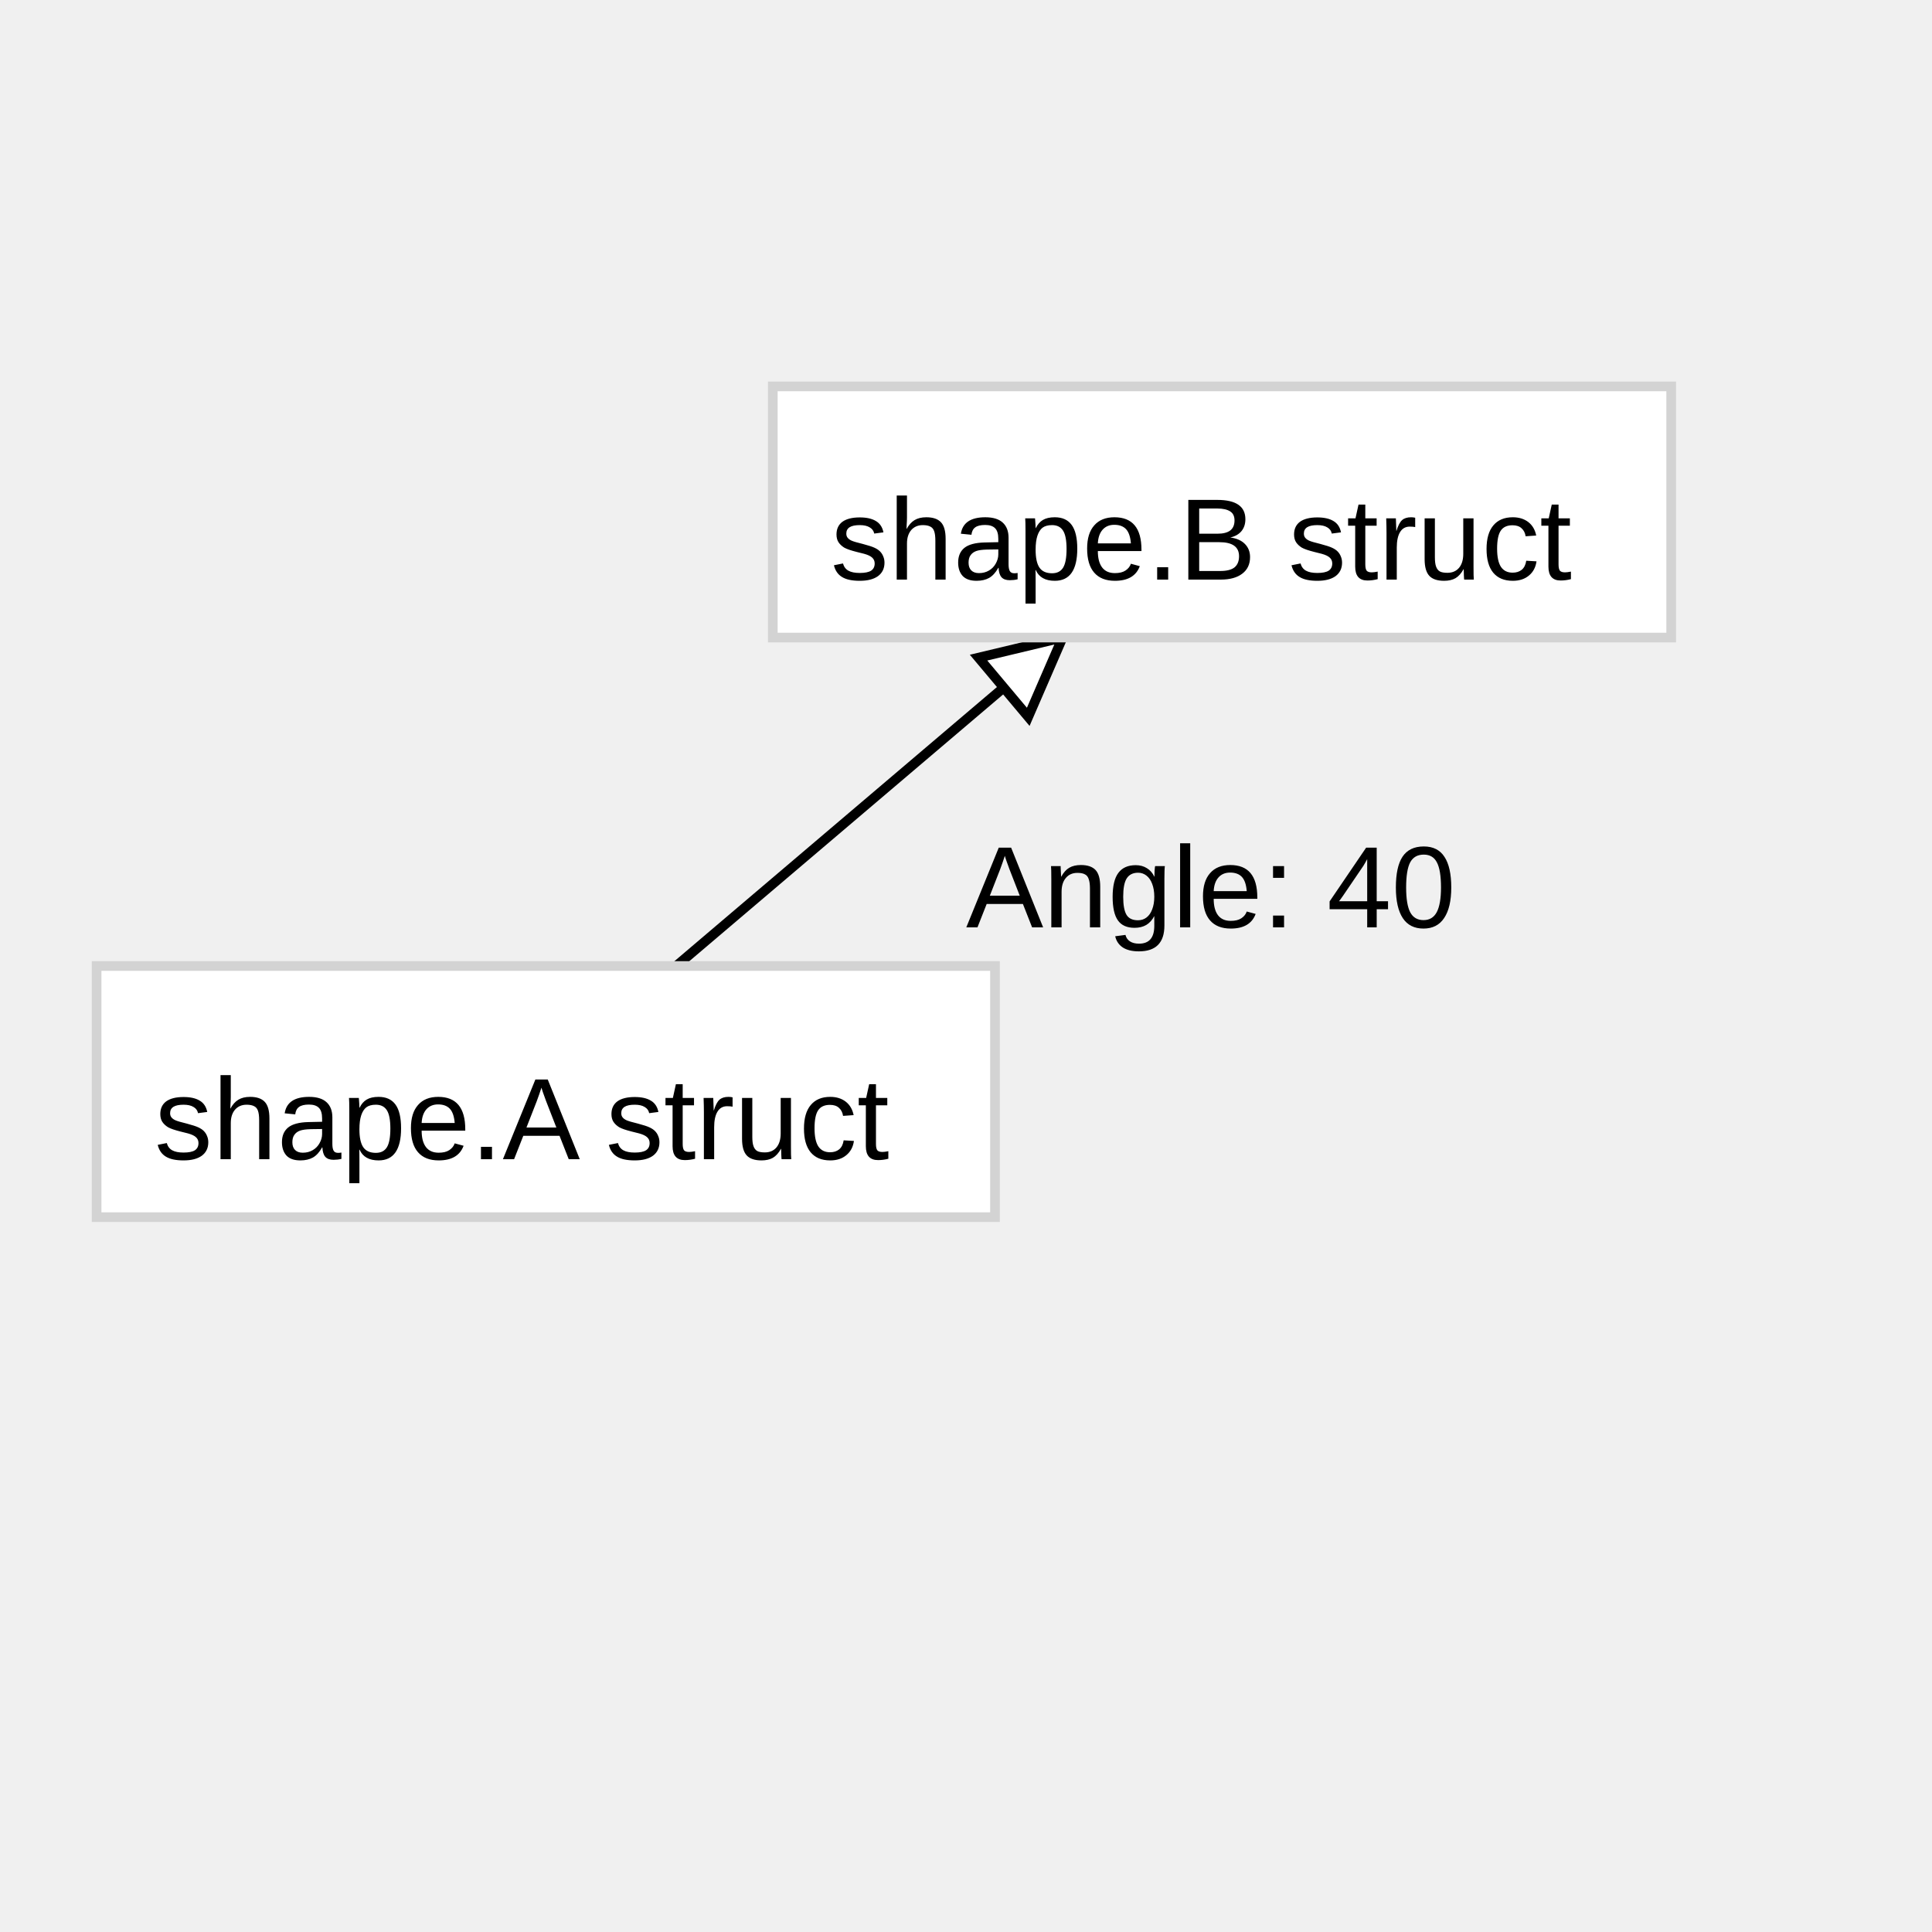
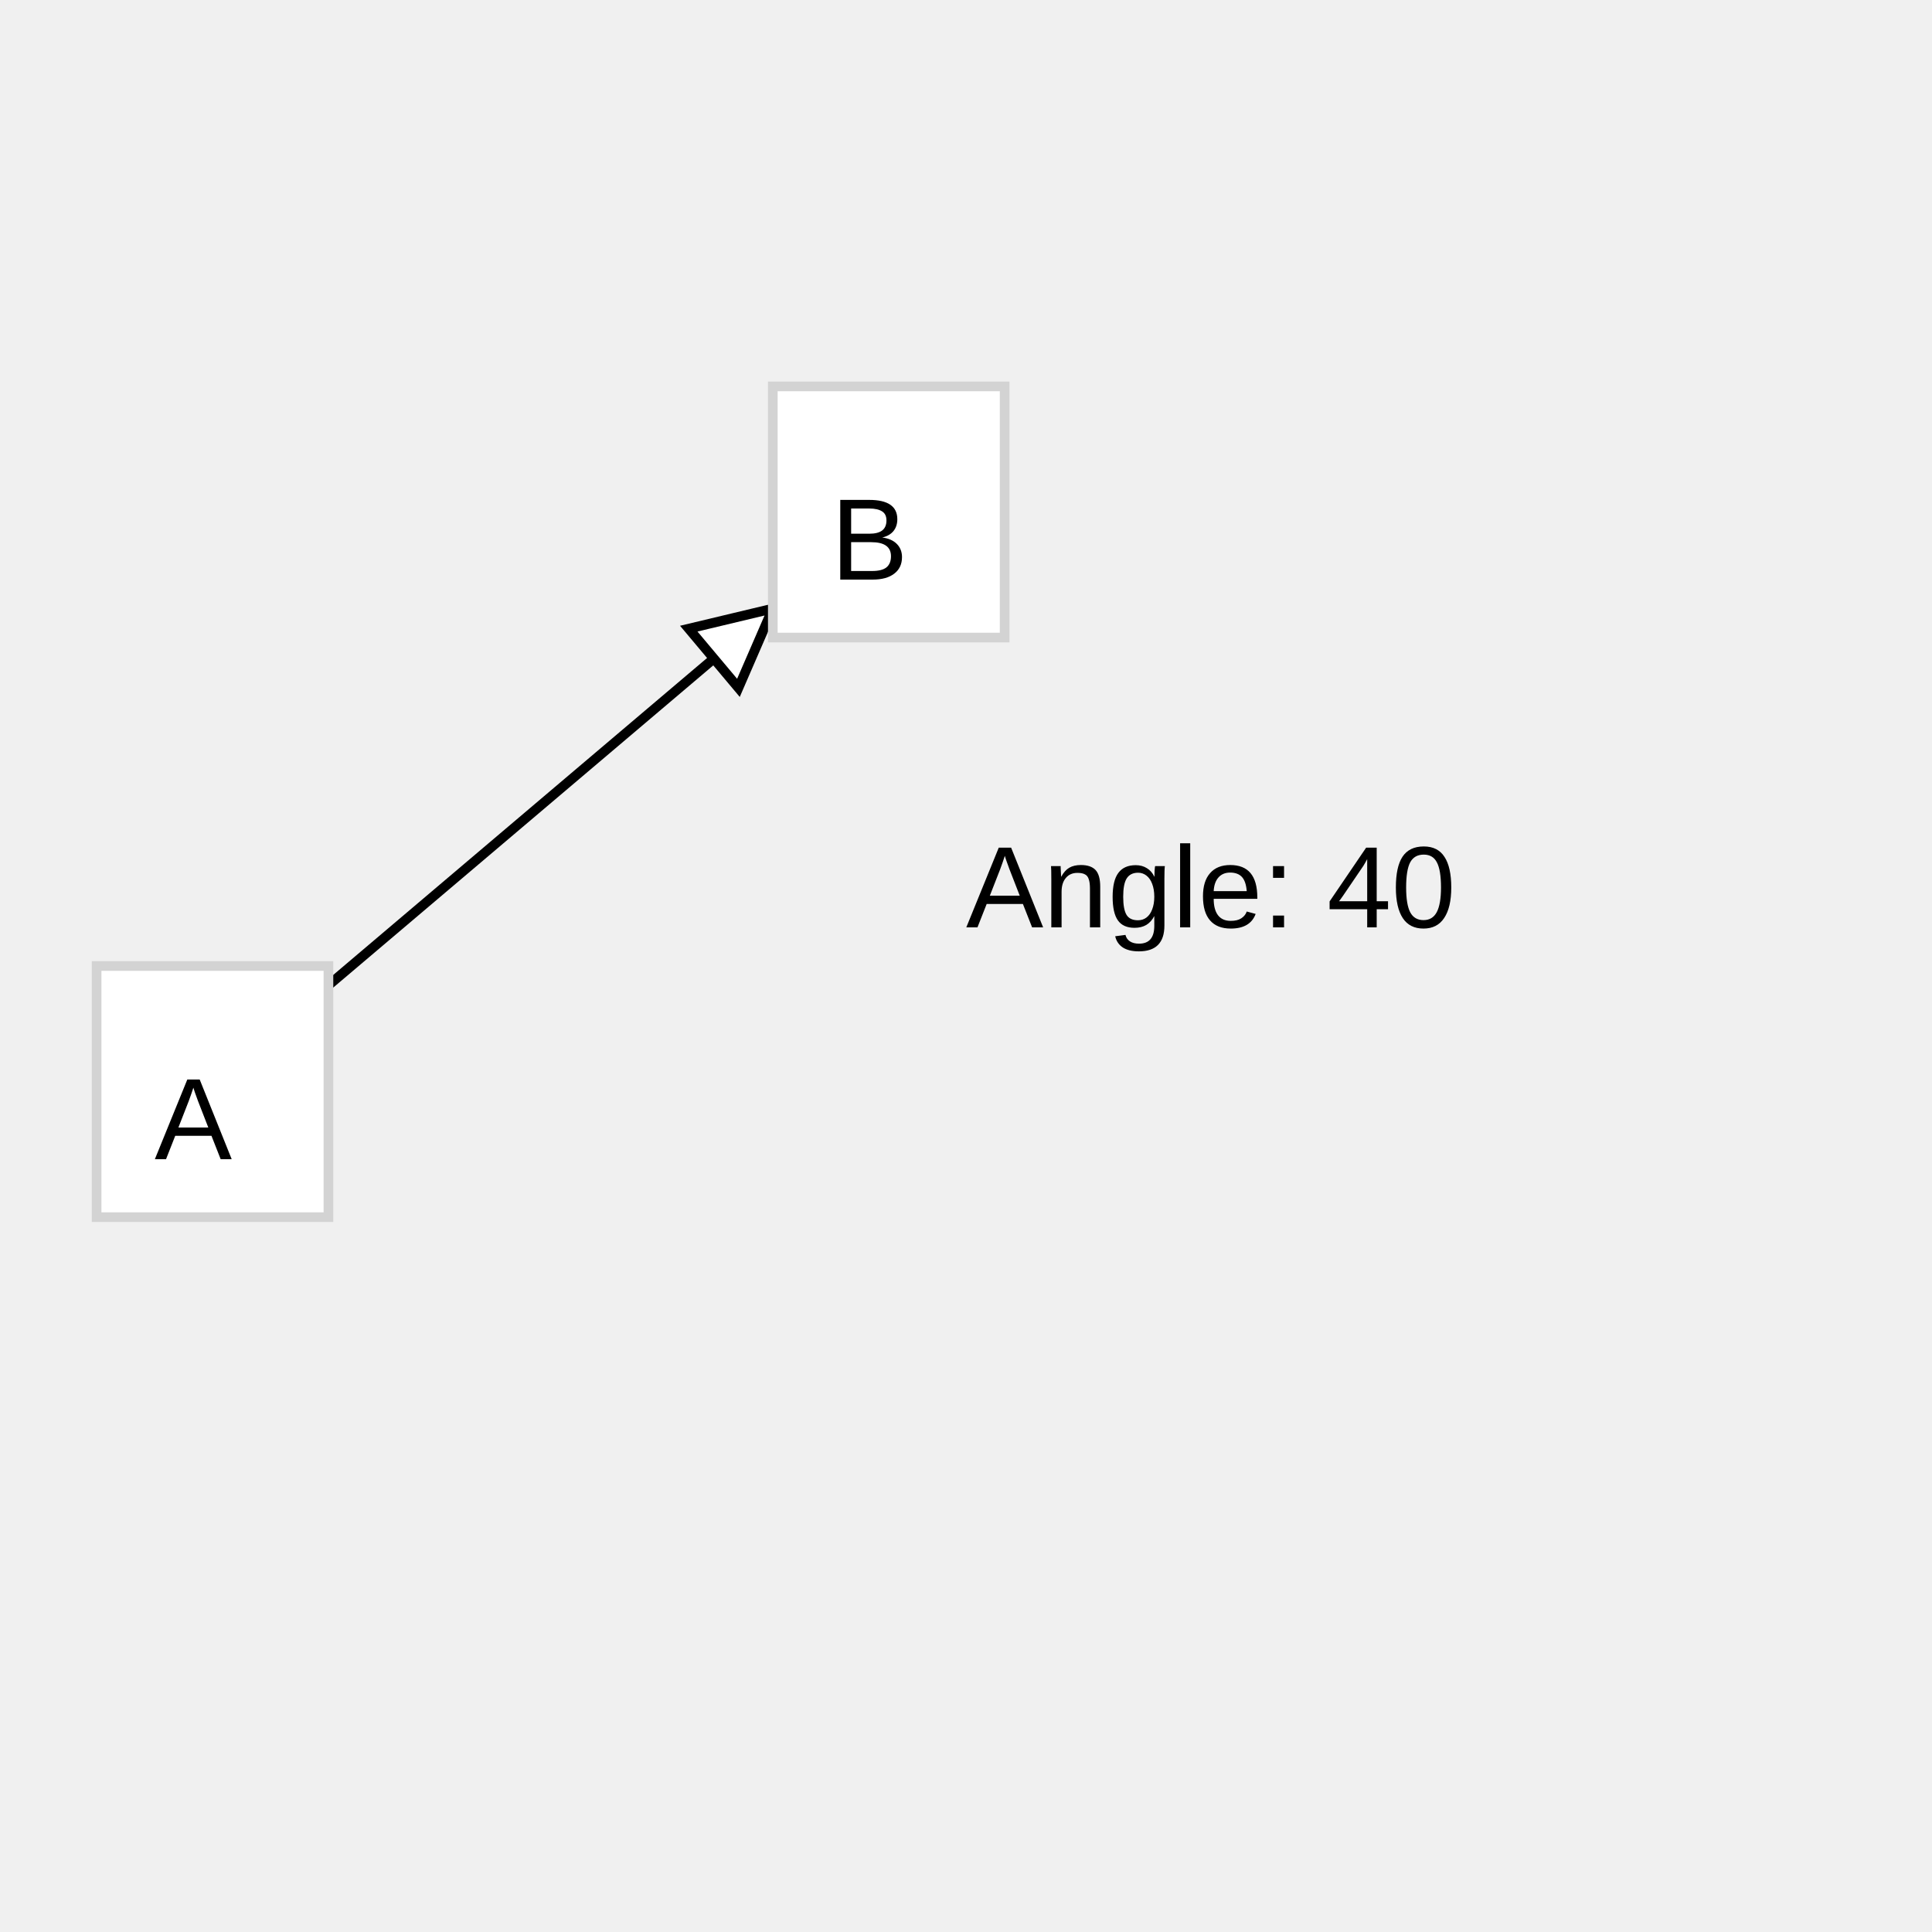
<svg xmlns="http://www.w3.org/2000/svg" width="200" height="200" font-family="Arial, Helvetica, sans-serif">
-   <path stroke="black" d="M70,100 L110,66" />
-   <g transform="rotate(-40 110 66)">
-     <path stroke="black" fill="#ffffff" d="M110,66 l-8,-4 l 0,8 Z" />
+   <path stroke="black" d="M34,102 L80,63" />
+   <g transform="rotate(-40 80 63)">
+     <path stroke="black" fill="#ffffff" d="M80,63 l-8,-4 l 0,8 Z" />
  </g>
-   <rect stroke="#d3d3d3" fill="#ffffff" x="10" y="100" width="93" height="26" />
-   <text font-family="Arial,Helvetica,sans-serif" font-size="12px" x="16" y="120">shape.A struct</text>
-   <rect stroke="#d3d3d3" fill="#ffffff" x="80" y="40" width="93" height="26" />
-   <text font-family="Arial,Helvetica,sans-serif" font-size="12px" x="86" y="60">shape.B struct</text>
+   <rect stroke="#d3d3d3" fill="#ffffff" x="10" y="100" width="24" height="26" />
+   <text font-family="Arial,Helvetica,sans-serif" font-size="12px" x="16" y="120">A</text>
+   <rect stroke="#d3d3d3" fill="#ffffff" x="80" y="40" width="24" height="26" />
+   <text font-family="Arial,Helvetica,sans-serif" font-size="12px" x="86" y="60">B</text>
  <text font-family="Arial,Helvetica,sans-serif" font-size="12px" x="100" y="96">Angle: 40</text>
</svg>
